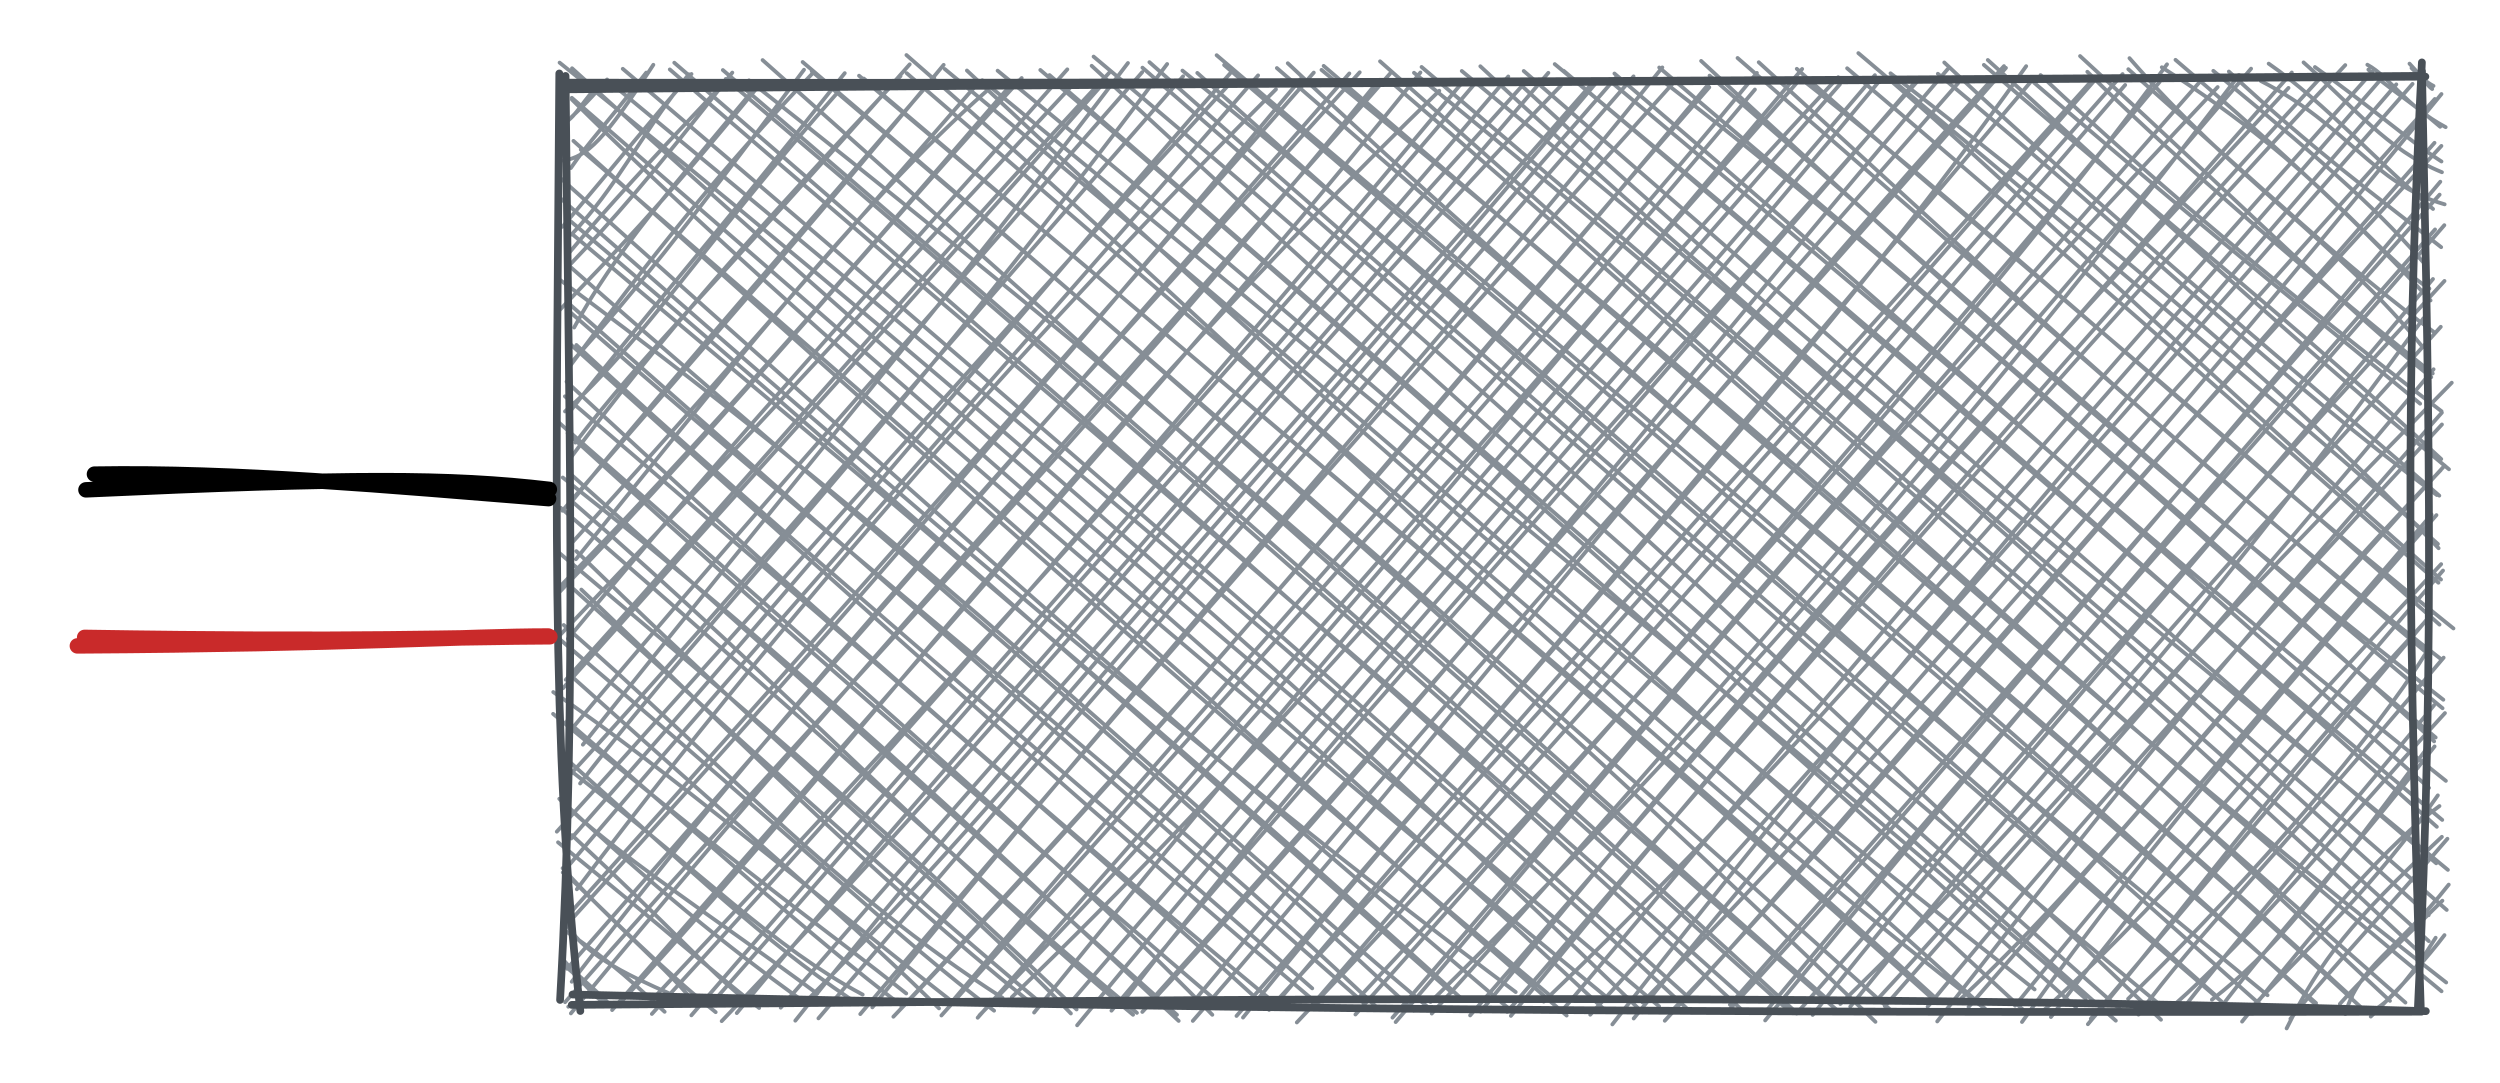
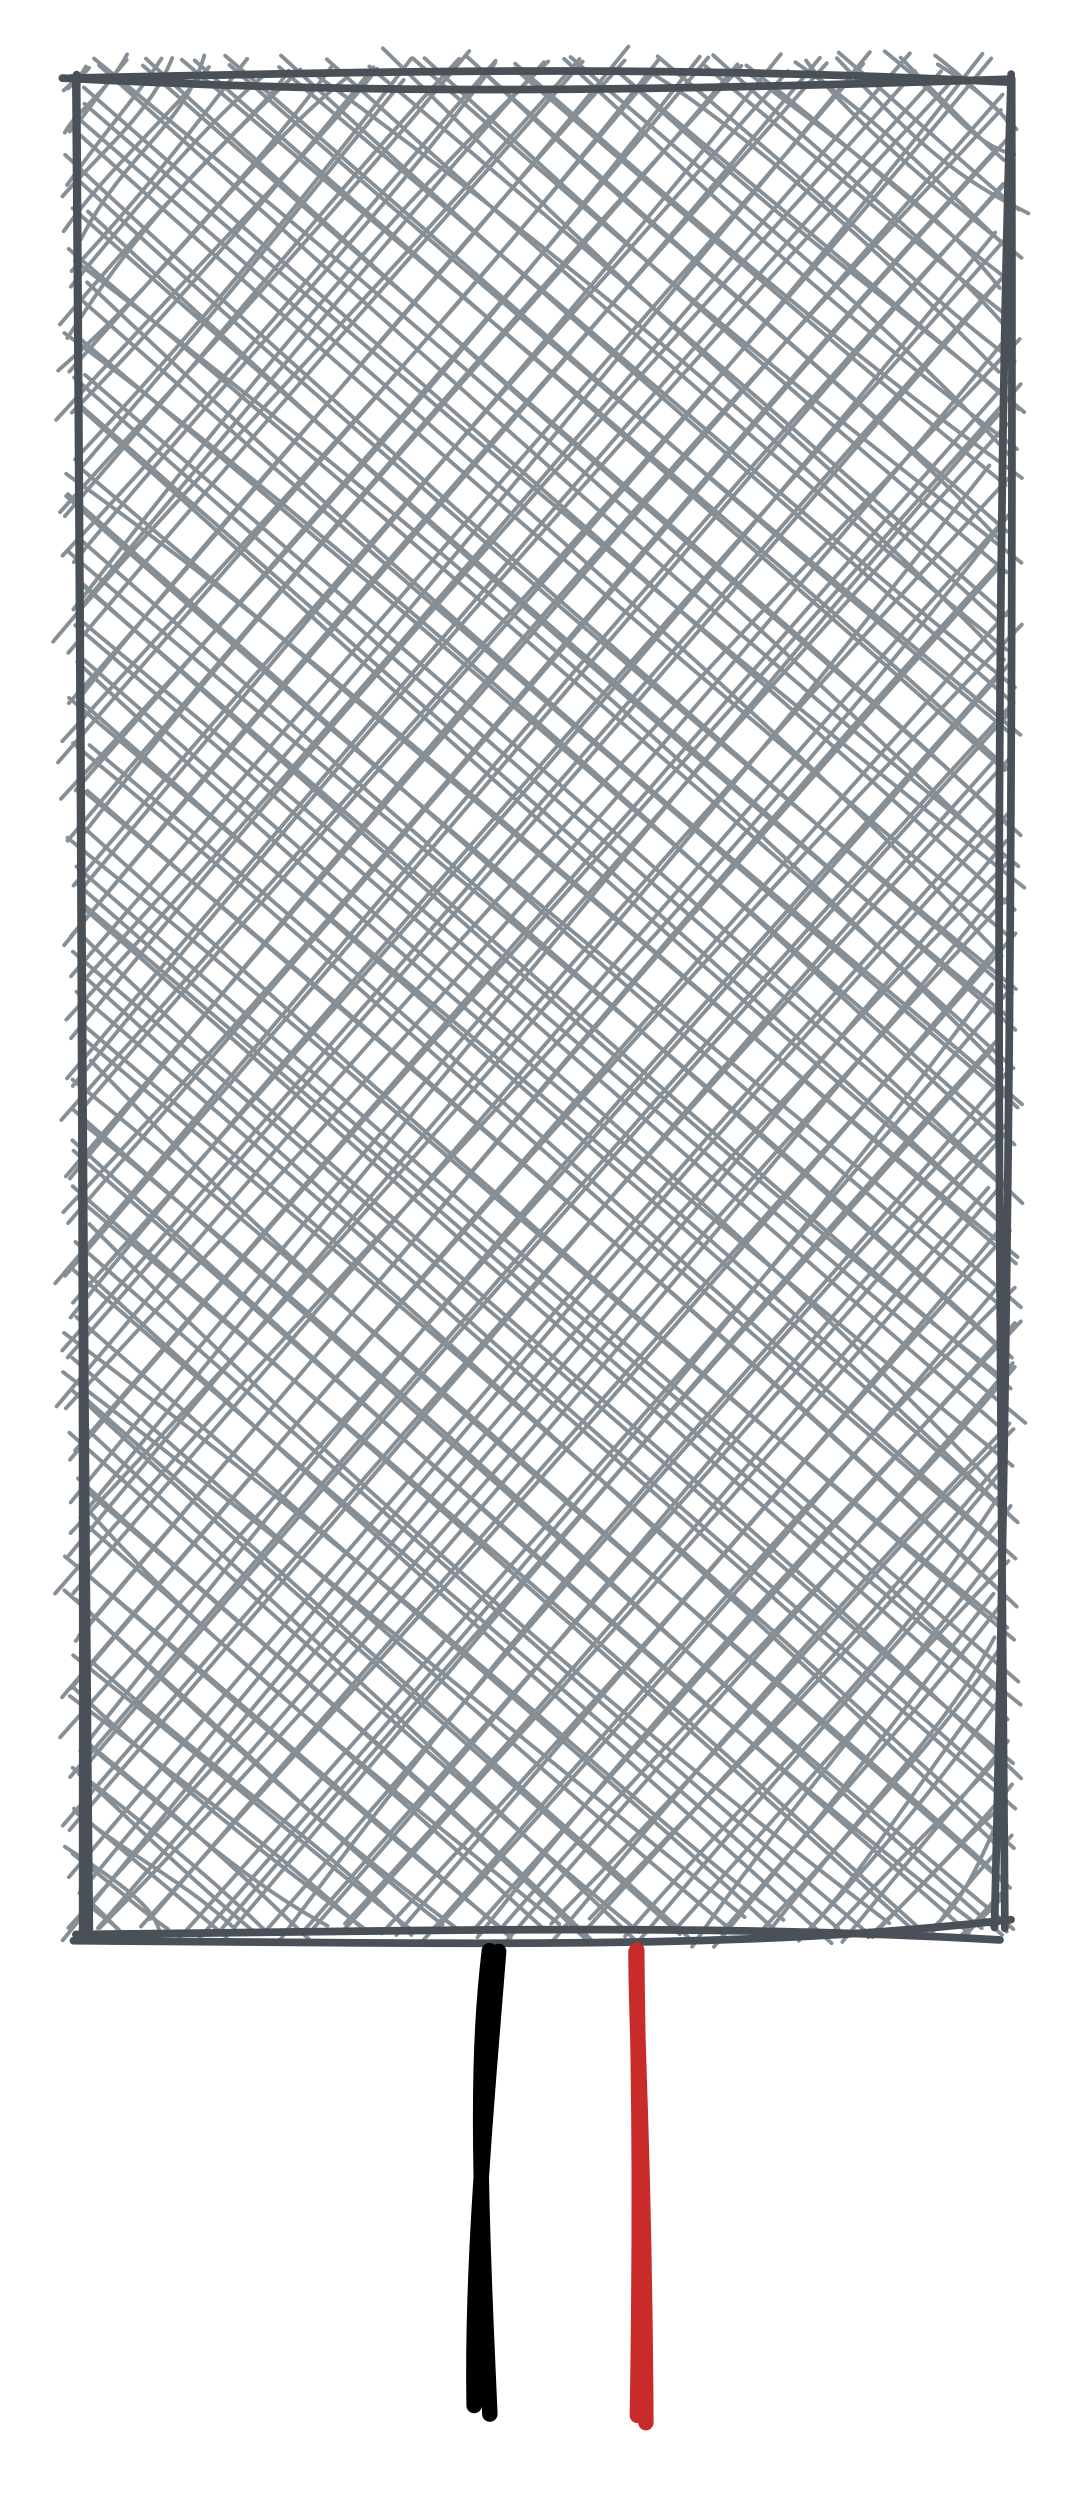
- <svg xmlns="http://www.w3.org/2000/svg" version="1.1" viewBox="0 0 323.272 140" width="646.544" height="280">
+ <svg xmlns="http://www.w3.org/2000/svg" version="1.1" viewBox="0 0 140 323.272" width="280" height="646.544">
  <defs>
    <style class="style-fonts">
      @font-face {
        font-family: "Virgil";
        src: url("https://excalidraw.com/Virgil.woff2");
      }
      @font-face {
        font-family: "Cascadia";
        src: url("https://excalidraw.com/Cascadia.woff2");
      }
    </style>
  </defs>
-   <g stroke-linecap="round" transform="translate(73.27207 10) rotate(0 120 60)">
+   <g stroke-linecap="round" transform="translate(-50 70) rotate(270 120 60)">
    <path d="M0 0 C0 0, 0 0, 0 0 M0 0 C0 0, 0 0, 0 0 M-0.21 5.83 C1.21 5.11, 2.29 2.68, 4.4 0.75 M-0.59 6.31 C0.95 4.78, 2.39 3.65, 5.23 0.28 M-0.43 10.78 C2.69 10.23, 4.86 8.14, 11.21 -1.62 M0.54 11.73 C2.87 8.32, 4.91 6.33, 10.29 -0.61 M0.62 20.34 C6.63 13.99, 8.91 8.44, 15.79 -0.4 M-0.54 19.33 C6.4 11.16, 11.58 4.68, 16.14 -0.43 M0.21 22.82 C4.7 17.43, 11.62 9.91, 19.69 1.42 M0.5 24.15 C5.8 18.63, 10.63 13.23, 21.42 -0.61 M0.97 32.35 C6.23 22.59, 13.53 14.4, 24.66 1.01 M-0.98 30.17 C6.05 22.81, 11.46 17.5, 25.29 0.53 M0.55 36.94 C8.63 27.93, 14.51 20.65, 30.69 -0.98 M0.34 37.46 C10.67 23.54, 20.03 11.76, 31.82 -0.54 M-0.21 43.2 C9.49 34.68, 18.4 20.68, 35.14 1.85 M0.2 43.51 C9.06 32.02, 18.6 21.32, 35.96 -0.54 M1.13 47.23 C9.84 35.83, 18.52 27.66, 44.36 -1.68 M0.18 49.65 C11.89 33.91, 24.1 20.12, 43.17 -0.16 M-0.55 56.04 C16.59 36.32, 31.76 18.98, 48.75 -1.61 M0.58 54.94 C10.13 43.17, 20.64 31.05, 47.52 0.01 M1.2 62.31 C18.37 41.05, 38.27 15.8, 54.27 1.8 M0.56 60.33 C15.39 44.01, 29.67 27.67, 53.23 0.7 M-0.77 65.75 C21.91 42.64, 45.84 14.26, 57.55 0.84 M-0.94 66.57 C21.34 43.53, 41.56 18.77, 58.84 0.09 M-0.8 72.06 C25.07 44.97, 48.74 18.83, 65.47 0.94 M0.17 72.6 C21.29 47.01, 45.94 20.27, 64.74 -1.03 M-0.11 77.9 C22.86 52.6, 48.27 22.75, 70.15 -0.58 M-0.48 79 C21.67 54.21, 44.22 29.28, 69.29 0.89 M2.1 86.29 C27.39 54.59, 50 27.86, 72.58 -1.85 M0.18 84.83 C17.4 64.18, 36.05 43.28, 74.42 -0.66 M1.74 91.31 C19.93 67.76, 39.63 48.96, 77.65 -1.72 M-0.18 90.86 C16.11 73.17, 32.74 53.61, 79.71 -0.13 M-1.27 97.54 C23.66 70.07, 47.98 41.87, 85.73 0.84 M0.59 98.42 C33.01 61.69, 64.53 23.6, 85.98 -0.72 M1.32 104.99 C35.12 60.19, 72.39 20.8, 91.72 1.55 M-0.5 102.82 C26.72 70.73, 55.1 39.25, 89.41 -0.25 M0.45 108.06 C36.35 68.17, 70.47 29.14, 96.61 -0.61 M-0.16 109.77 C20.82 86.52, 40.65 64.93, 95.11 0 M0.66 116.95 C23.47 87.26, 46.53 61.15, 102.55 -0.65 M0.05 115.27 C38.17 71.6, 77.82 26.28, 101.21 -0.5 M-0.2 119.59 C32.75 81.99, 68.81 45, 104.41 1.11 M0.55 121.04 C33.8 80.66, 69.73 41.56, 106.48 -0.49 M7.24 119.35 C38.48 85.39, 68 45.3, 112.84 1.74 M5.88 120.61 C45.71 74.77, 85.88 30.1, 110.4 -0.63 M11.07 119.26 C51.37 76.34, 88.22 35.28, 117.2 1.09 M11.02 121.11 C49.83 78.73, 86 36.33, 116.11 0.31 M18.86 119.63 C39.61 96.11, 59.2 72.47, 123.85 0.77 M16.13 121.29 C46.48 86.05, 77.42 51.98, 121.76 -0.11 M20.05 122.04 C60.58 79.89, 97.58 32.83, 128.56 1.08 M22 121 C45.09 93.1, 68.31 68.11, 126.94 -0.58 M29.57 121.98 C58.08 86.13, 90.18 51.59, 133.36 0.43 M27.68 120.3 C61.02 81.79, 95.45 43.14, 132.56 0.83 M30.88 119.57 C59.36 90.75, 81.53 61.91, 135.64 0.07 M32.56 121.68 C63.41 85.51, 95.68 48.34, 137.96 -0.12 M39.53 120.26 C75.32 75.86, 113.24 34.16, 141.68 -1.28 M37.97 121.13 C73.44 79.2, 109.31 38.28, 143.53 0.24 M42.25 121.47 C80.9 81.18, 115.97 37.52, 147.75 1.29 M43.26 120.38 C73.79 87.73, 104.27 53.04, 147.77 0.74 M48.46 121.31 C87.4 77.77, 125.87 34.81, 153.65 1.58 M49.42 120 C88.87 73.33, 130.41 28.1, 153.91 -0.57 M53.38 121.29 C86.56 87.54, 114.29 52.52, 159.76 -1.08 M53.15 121.6 C85.73 84.9, 116.08 49.62, 158.98 0.82 M57.57 118.94 C90.44 87.33, 117.74 54.31, 164.64 0.91 M60.45 120.93 C99.45 72.91, 138.68 27.4, 164.42 -0.02 M66.01 122.58 C99.14 82.28, 133.18 44.59, 170.06 0.1 M64.75 120.11 C102.26 76.44, 143.39 30.11, 169.17 -0.28 M71.64 119.93 C94.39 90.15, 122.87 58.67, 174.57 0.62 M70.45 120.69 C95.71 90.66, 120.53 63.26, 174.26 0.73 M74.44 120.85 C113.98 78.1, 149.19 33.05, 178.57 -1.05 M75.07 119.93 C95.43 97.34, 116.84 72.73, 179.91 0.77 M80.97 122.01 C113.11 85.29, 142.32 46.61, 185.86 -1.45 M80.8 119.83 C111.7 82.7, 144.35 46.17, 186.11 -1.22 M87.46 121.58 C120.92 80.03, 160.2 38.76, 188.73 -1.44 M86.62 121.37 C126.14 76.08, 163.62 30.78, 189.73 0.1 M91.37 119.9 C128.41 79.83, 162.69 40.14, 197.48 0.51 M91.87 119.63 C127.38 77.4, 165.56 35.62, 197.13 0.52 M94.42 122.21 C129.88 84.83, 161.53 47.43, 201.53 0.99 M96.37 119.98 C129.49 81.65, 162.5 43.27, 201.2 -0.42 M102.2 119.28 C140.63 77.91, 181.19 33.45, 206.94 -1.68 M102 121.18 C145.21 72.82, 185.58 24.9, 205.99 0.59 M107.2 122.16 C134.87 90, 159.39 58.69, 213.49 1.26 M106.79 121.59 C147.5 74.3, 186.92 28.11, 211.81 -0.13 M111.71 119.56 C147.29 84.61, 181.99 44.68, 216.25 -0.29 M111.87 121.06 C138.6 91.48, 163.98 62.06, 217.81 -1.12 M118.19 120.81 C150.83 80.58, 182.29 44.81, 222.65 1.37 M116.83 121.3 C154.16 78.36, 192.56 34.01, 223.08 -0.62 M121.62 120.84 C163.5 72.16, 203.36 26.77, 229.99 -1.58 M122.1 121.36 C161.46 73.3, 201.99 26.8, 227.23 -0.43 M126.34 119.52 C152.35 94.64, 175.21 68.6, 234.58 0.27 M128.92 120.46 C162.94 79.88, 197.42 39.45, 233.5 -0.72 M135.22 122.46 C162.35 87.68, 193.39 50.81, 236.59 0.91 M132.36 121.21 C161.23 89.45, 189.34 57.18, 238.69 0.85 M139.11 119.61 C179.62 77.98, 216.33 34.1, 242.43 2.16 M137.98 121.7 C164.04 89.25, 191.94 58.34, 241.57 2.8 M142 121.99 C165.29 96.77, 185.83 70.11, 242.42 8.87 M142.91 120.73 C164.87 97.72, 185.3 72.24, 241.53 8.47 M150.51 120.37 C171.3 97.97, 192.38 72.58, 242.28 13.5 M150.42 119.91 C185.84 79.85, 222.77 36.84, 242.19 15.17 M154.98 121.95 C181.5 89.83, 207.44 58.37, 241.6 19.67 M155.03 120.83 C185.85 83.66, 217.42 48.6, 242.8 19.12 M159.05 121.05 C182.9 93.97, 201.75 71.11, 242.82 26.33 M161.12 121.24 C177.78 100.13, 194.54 81.69, 241.33 26.08 M164.7 119.82 C192.31 93.14, 218.46 60.86, 240.11 31.15 M165.98 120.17 C184.7 97.08, 206.33 72.18, 242.34 32.26 M169.8 118.89 C184.86 102.68, 199.93 84.09, 243.76 39.49 M170.45 120.11 C194.22 93.04, 216.56 67.44, 241.41 37.75 M177.23 122.08 C192.01 103.37, 205.91 84.62, 242.48 43.36 M175.99 120.18 C196.18 95.73, 218.18 71.16, 242.49 44.89 M180.36 119.08 C200.36 100.37, 216.46 77.8, 242.33 50.8 M181.28 120.22 C205.03 92.89, 227.07 67.41, 242.85 50.2 M188.19 122.15 C205.55 97.74, 225.83 74.78, 241.78 56.61 M187.29 120.04 C205.13 98.05, 224.49 75.98, 241.15 56.53 M190.85 120.79 C209.48 103.84, 223.25 85.98, 242.63 63.78 M191.93 121.51 C208.23 99.84, 226.36 80.11, 242.39 62.95 M196.71 122.44 C209.77 107.06, 219.01 93.33, 240.31 70.4 M197.09 121.73 C213.49 102.59, 229.28 83.47, 241.3 69.2 M201.91 119.16 C218.53 102.96, 233.88 85.02, 240.28 74.66 M203.25 121.2 C210.91 110.77, 219.61 102.49, 242.71 75.04 M207.46 120.31 C218.79 110.3, 227.95 98.53, 242.88 82.21 M208.57 120.97 C216.34 111.01, 225.31 100.78, 241.47 81.2 M212.75 119.27 C220.5 113.3, 226.66 105.45, 240.44 86.91 M213.52 120.78 C220.22 111.76, 229.46 101.92, 241.54 86.52 M216.65 122.1 C227.24 108.69, 235.81 98.82, 242.17 94.23 M217.92 120.25 C225.49 112.22, 233.92 104.41, 241.96 92.85 M222.41 122.98 C226.85 114.04, 230.73 109.22, 242.48 98.21 M222.9 121.74 C228.79 114.56, 235.14 107.87, 243.2 98.46 M230 121.12 C231.65 115.04, 236.68 112.89, 243.37 104.39 M229.29 119.82 C231.81 116.96, 236.2 112.71, 242.55 106.47 M234.26 120.27 C236.21 118.94, 238.72 116.01, 241.68 111.26 M233.29 121.45 C237.12 117.74, 240.73 113.7, 242.82 110.92 M0.21 120.18 C0.21 120.18, 0.21 120.18, 0.21 120.18 M0.21 120.18 C0.21 120.18, 0.21 120.18, 0.21 120.18 M5.26 119.93 C3.28 118.87, 1.88 116.3, -0.7 114.6 M5.58 119.89 C3.76 117.96, 0.83 115.68, -0.25 114.31 M13.57 118.59 C7.55 115.95, 1.56 113.13, -0.32 108.8 M12.67 120.83 C9.3 117.8, 6.15 114.54, -0.55 110.12 M16.93 120.24 C13.81 115.9, 5.97 109.47, -0.52 102.26 M19.27 120.88 C12.4 115.39, 5.63 108.51, 0.61 103.7 M24.89 120.34 C17.4 114.47, 13.83 111.02, -1.11 98.92 M23.44 119.58 C18.09 115.28, 13.77 110.15, 0.69 97.99 M32.4 118.49 C20.17 109.39, 5.09 99.55, -0.95 93.29 M30.38 119.34 C20.56 112.23, 10.96 104.45, -0.34 93.83 M38.28 118.61 C26.63 112.39, 18.33 103.53, 0.28 89.46 M36.62 119.13 C25.39 111.59, 16.39 102.86, 0.26 88.4 M43.91 118.46 C33.97 110.52, 25.71 104.99, -1.75 82.31 M43.48 120.16 C31.17 110.79, 19.58 100.04, 0.06 83.24 M50.23 119.81 C31.26 105, 12.73 89.31, -1.73 79.49 M48.15 120.39 C37.57 109.97, 27.25 101.26, 0.87 77.66 M56.36 119.03 C34.77 105.22, 20.12 88.71, -0.38 70.82 M55.27 120.69 C42.52 111.09, 32.89 101.29, -0.94 72.62 M60.15 119.77 C39.02 102.91, 19.94 83.34, 1.9 66.24 M61.58 119.91 C41.24 102.98, 22.23 85.41, 0.91 66.18 M65.2 121.05 C50.38 105.52, 35.02 94.23, 1.25 61.27 M65.94 120.53 C48.51 103.89, 31.67 88.88, -1.09 61.38 M73.24 121.22 C49.95 101.88, 27.68 78.17, 0.77 54.9 M73.74 120.97 C51.57 102.57, 30.51 82.56, -0.79 55.65 M79.14 122.01 C53.25 97.83, 29.87 75.7, -0.5 51.75 M78.92 121.22 C62.1 106.25, 45.52 91.48, 0.59 51.37 M83.49 121.22 C67.46 104.82, 49.91 89.29, -0.99 44.65 M84.64 119.95 C59.45 98.36, 34.42 77.3, 0.13 46.02 M91.17 119.38 C57.77 91.74, 24.85 62.55, -0.01 39.35 M90.83 120.59 C62.92 95.21, 32.81 69.65, -0.22 41.25 M96.41 117.8 C62.3 87.76, 27.02 58.63, 1.26 34.61 M97.31 119.98 C71.18 97.86, 46.3 75.9, 0.48 34.51 M105.08 120.57 C75.09 92, 43.67 68.19, 0.15 30.1 M103.09 119.7 C72.19 92.52, 41.6 65.73, 0.45 29.4 M111.8 120.6 C78.14 92.31, 46.57 61.16, -1.27 25.89 M109.51 120.65 C67.4 81.55, 23.87 45.23, 0.58 24.6 M114.43 118.32 C70.98 80, 30.84 44.17, 0.18 18.33 M115.8 119.21 C71.19 78.77, 23.63 39.71, 0.76 20.3 M122.72 118.28 C81.21 87.26, 40.93 52.23, -0.89 15.56 M121.71 120.32 C88.21 91.93, 53.36 61.51, -0.78 13.05 M129.31 121.32 C101.95 97.66, 76.06 73.15, 1.83 9.35 M127.57 119.07 C94.17 91.16, 59.79 61.27, 0.88 8.22 M134.05 120.43 C108.03 96.19, 78.3 69.86, 0.67 2.65 M134.66 119.09 C80.34 74.35, 27.68 29.73, 0.68 2.87 M139.09 120.89 C91.38 74.52, 39.28 30.44, -0.91 -1.9 M141.26 120.13 C98.03 83.49, 54.94 48.15, 0.7 -1.17 M145.42 120.93 C112.3 90.02, 80.83 62.89, 5.72 0.75 M145.3 119.17 C94.26 73.22, 43.08 29.37, 7.26 -1.1 M151.43 118.36 C104.13 75.87, 51.95 32.41, 13.34 -1.02 M151.92 120.55 C108.32 79.99, 63.08 40.61, 13.92 -1.89 M158 120.67 C106.48 74.22, 57.65 31.49, 20.57 0.21 M158.57 120.53 C111.58 77.34, 64.65 37.14, 20.2 -0.94 M162.77 118.98 C129.2 89.67, 96.33 57.82, 23.58 0.39 M164.37 120.71 C126.79 88.05, 89.95 55.35, 25.34 -2.23 M169.24 122.13 C130.39 84.61, 92.59 50.81, 30.52 -1.98 M171.17 120.58 C119.69 74.22, 66.19 28.38, 31.7 -0.78 M177.31 119.32 C143.82 88.67, 110.79 61.53, 38.43 0.16 M177.16 119.63 C133.33 80.36, 89.78 43.41, 37.81 -0.21 M183.87 120.81 C133.65 81.99, 89.79 37.03, 43.94 -2.88 M183.48 120.5 C146.78 87.22, 108.44 55.18, 43.98 -0.53 M189.82 117.94 C146.71 84.07, 105.81 49.88, 51.76 -0.88 M188.3 120.55 C140.52 76.23, 89.46 32.47, 48.9 -1.07 M196.42 119.14 C163.64 90.5, 132.22 64.97, 53.75 0.38 M195.17 120.24 C145.82 75.49, 96.18 32.31, 55.73 -0.86 M200.32 121.98 C159.11 85.7, 115.83 45.35, 61.25 -0.95 M201.08 120.68 C156.94 81.54, 113.02 43.44, 62.44 -0.29 M206.16 121.86 C168.7 86.3, 128.73 48.19, 68.14 -2.68 M207.1 120.82 C169.6 89.74, 131.99 57.8, 67.89 -1.49 M213.12 118.62 C168.35 78.72, 117.19 35.17, 75.36 -1.96 M213.97 119.49 C179.09 89.5, 145.92 61.2, 74.46 -1.25 M219.94 118.69 C191.33 95.18, 159.62 69.33, 81.55 -0.57 M219.14 120.04 C165.28 72.08, 110.38 23.86, 79.63 -0.87 M227.31 120.96 C173.65 71.79, 118.68 26.81, 84.05 -2.86 M226.21 119.7 C197.06 94.1, 167.15 69.03, 85.02 -1.59 M230.86 118.96 C185.47 77.21, 137.77 40.22, 93.25 -1.82 M231.91 120.15 C201.59 92.11, 168.88 65.83, 91.84 -1.2 M235.77 119.42 C206.25 91.79, 176.58 63.75, 97.61 -0.96 M237.77 119.64 C205.95 91.66, 175.9 65.29, 97.89 -1.48 M243.04 117.04 C193.77 78.67, 147.6 35.7, 106.26 0.32 M242.44 118.18 C213.95 94.72, 187.29 70.54, 105.18 -2.07 M239.6 113.16 C201.2 77.37, 158.65 39.36, 109.57 -0.59 M240.79 111.69 C199.45 74.12, 156.98 38.18, 110.55 -1.34 M243.11 107.66 C194.19 64.67, 147.19 25.78, 118.15 -1.43 M240.78 108.34 C206.83 77.95, 175.04 47.87, 115.75 -0.82 M243.26 102.48 C201.6 67.95, 160.31 35.14, 123.26 0.87 M241.75 101.63 C212.15 76.33, 183.42 50.85, 123.76 -0.82 M241.83 96.91 C203 62.07, 166.87 30.56, 127.77 -1.71 M242.53 96.02 C205.18 65.01, 170.3 34.12, 128.92 -0.85 M243 90.97 C214.12 68.01, 186.47 43.54, 134.78 0.36 M240.82 91.88 C199.12 54.69, 158.49 19.05, 135.49 -0.49 M241.68 85.36 C210.6 59.48, 177.87 28.41, 142.21 0.84 M241.48 85.86 C207.52 54.64, 172.51 25.29, 141.28 -1.27 M242.57 81.58 C218.64 61.71, 194.81 40.76, 147.79 -0.22 M242.67 80.48 C217.72 61.02, 191.83 39.75, 146.7 -2.12 M240.68 74.54 C218.85 56.4, 199.42 39.22, 151.41 -2.5 M242.4 75.25 C213.81 53.11, 187.01 28.08, 154.15 -1.95 M243.98 71.26 C212.13 45.82, 184.35 19.58, 160.19 0.64 M242.18 70.77 C210.3 42.34, 177.17 15.27, 159.07 -1.1 M242.37 64.94 C210.32 36.87, 182.2 9.48, 167.03 -3.13 M242.04 65.35 C224.08 49.75, 205.7 32.81, 165.58 -1.17 M242.06 60.89 C223.28 41.23, 203.18 24.33, 171.19 -0.52 M241.97 60.34 C226.48 46.41, 208.1 31.16, 171.04 0.02 M241.83 54.01 C221.54 39.06, 204.41 22.08, 177.31 -0.46 M242.15 54.09 C219.45 34.39, 196.58 15.5, 178.14 -1.92 M243.4 50.68 C218.79 30.3, 196.42 9.09, 183.77 -2.24 M242.4 49.36 C224.3 32.54, 206.26 18.26, 183.26 -1.61 M239.67 42.2 C227.55 32.12, 216.52 23.76, 189.74 0.68 M242.44 43.18 C222.93 28.32, 205.79 14.02, 190.59 -0.29 M241.11 38.77 C231.12 30.95, 220.28 19.79, 195.7 -2.75 M241.3 38.29 C222.25 23.13, 204.66 7.31, 196.64 -0.72 M240.02 34.9 C229.49 21.84, 215.46 12.92, 202.09 -2.48 M241.62 33.06 C230.28 24.75, 219.87 14.8, 201.94 -1.05 M240.87 27.32 C233.67 22.71, 227.28 12.07, 206.27 -1.3 M241.02 28.85 C230.15 17.1, 218.38 6.53, 208.04 -2.26 M240.56 24.47 C234.56 17.51, 228.93 12.37, 212.93 -0.84 M242.39 21.96 C233.45 14.93, 226.06 9.55, 214.94 -0.75 M242.84 16.42 C233.56 13.77, 230.35 6.21, 219.07 0.47 M241.34 17.02 C234.72 11.54, 227.35 3.25, 220.09 -1.77 M242.49 12.27 C235.35 9.35, 231.17 3.87, 224.6 -1.93 M242.43 10.88 C237.89 7.95, 233.63 4.05, 226.07 -1.33 M242.97 6.44 C237.7 3.62, 235.77 -0.04, 232.85 -1.63 M242.26 6.39 C238.48 3.08, 234.87 0.97, 232.98 -1 M241.23 1.51 C240.53 1.01, 240.37 0.44, 238.3 -1.77 M241.4 1.11 C240.48 0.65, 239.61 -0.16, 238.56 -1.2" stroke="#868e96" stroke-width="0.5" fill="none" />
    <path d="M-0.94 1.56 C66.87 0.88, 136.64 0.61, 240.35 -0.09 M0.16 0.69 C93.86 0.83, 187 0.25, 239.98 -0.19 M239.9 -1.93 C238.14 32.55, 237.77 60.76, 239.76 120.5 M239.91 -0.84 C240.61 35.9, 241.78 72.33, 239.38 120.42 M239.84 120.82 C169.89 120.94, 97.61 120.92, 0.76 118.6 M240.41 120.75 C154.92 118.15, 69.76 119.48, 0.66 119.94 M1.77 120.73 C-2.19 86.01, -1.29 51.8, -0.95 -0.5 M-0.85 119.3 C1.39 79.98, 0.22 41.49, -0.14 -0.18" stroke="#495057" stroke-width="1" fill="none" />
  </g>
  <g stroke-linecap="round">
-     <g transform="translate(71.92405 83.22987) rotate(0 -31.37213 -0.3488707)">
+     <g transform="translate(114.2531 283.069) rotate(270 -31.37213 -0.3488707)">
      <path d="M-1.03 -0.99 C-11.72 -0.98, -26.06 0.07, -61.92 0.29 M-0.82 -0.89 C-12.18 -0.85, -25.43 -0.23, -60.98 -0.81" stroke="#c92a2a" stroke-width="2" fill="none" />
    </g>
  </g>
  <mask />
  <g stroke-linecap="round">
-     <g transform="translate(71.92405 63.22987) rotate(0 -30.84755 -0.3548253)">
+     <g transform="translate(93.72259 282.5504) rotate(270 -30.84755 -0.3548253)">
      <path d="M-0.99 1.25 C-21.94 -0.42, -41.43 -2.23, -59.71 -1.92 M-0.89 0.05 C-13.83 -1.46, -26.43 -1.47, -60.81 0.11" stroke="#000000" stroke-width="2" fill="none" />
    </g>
  </g>
  <mask />
</svg>
